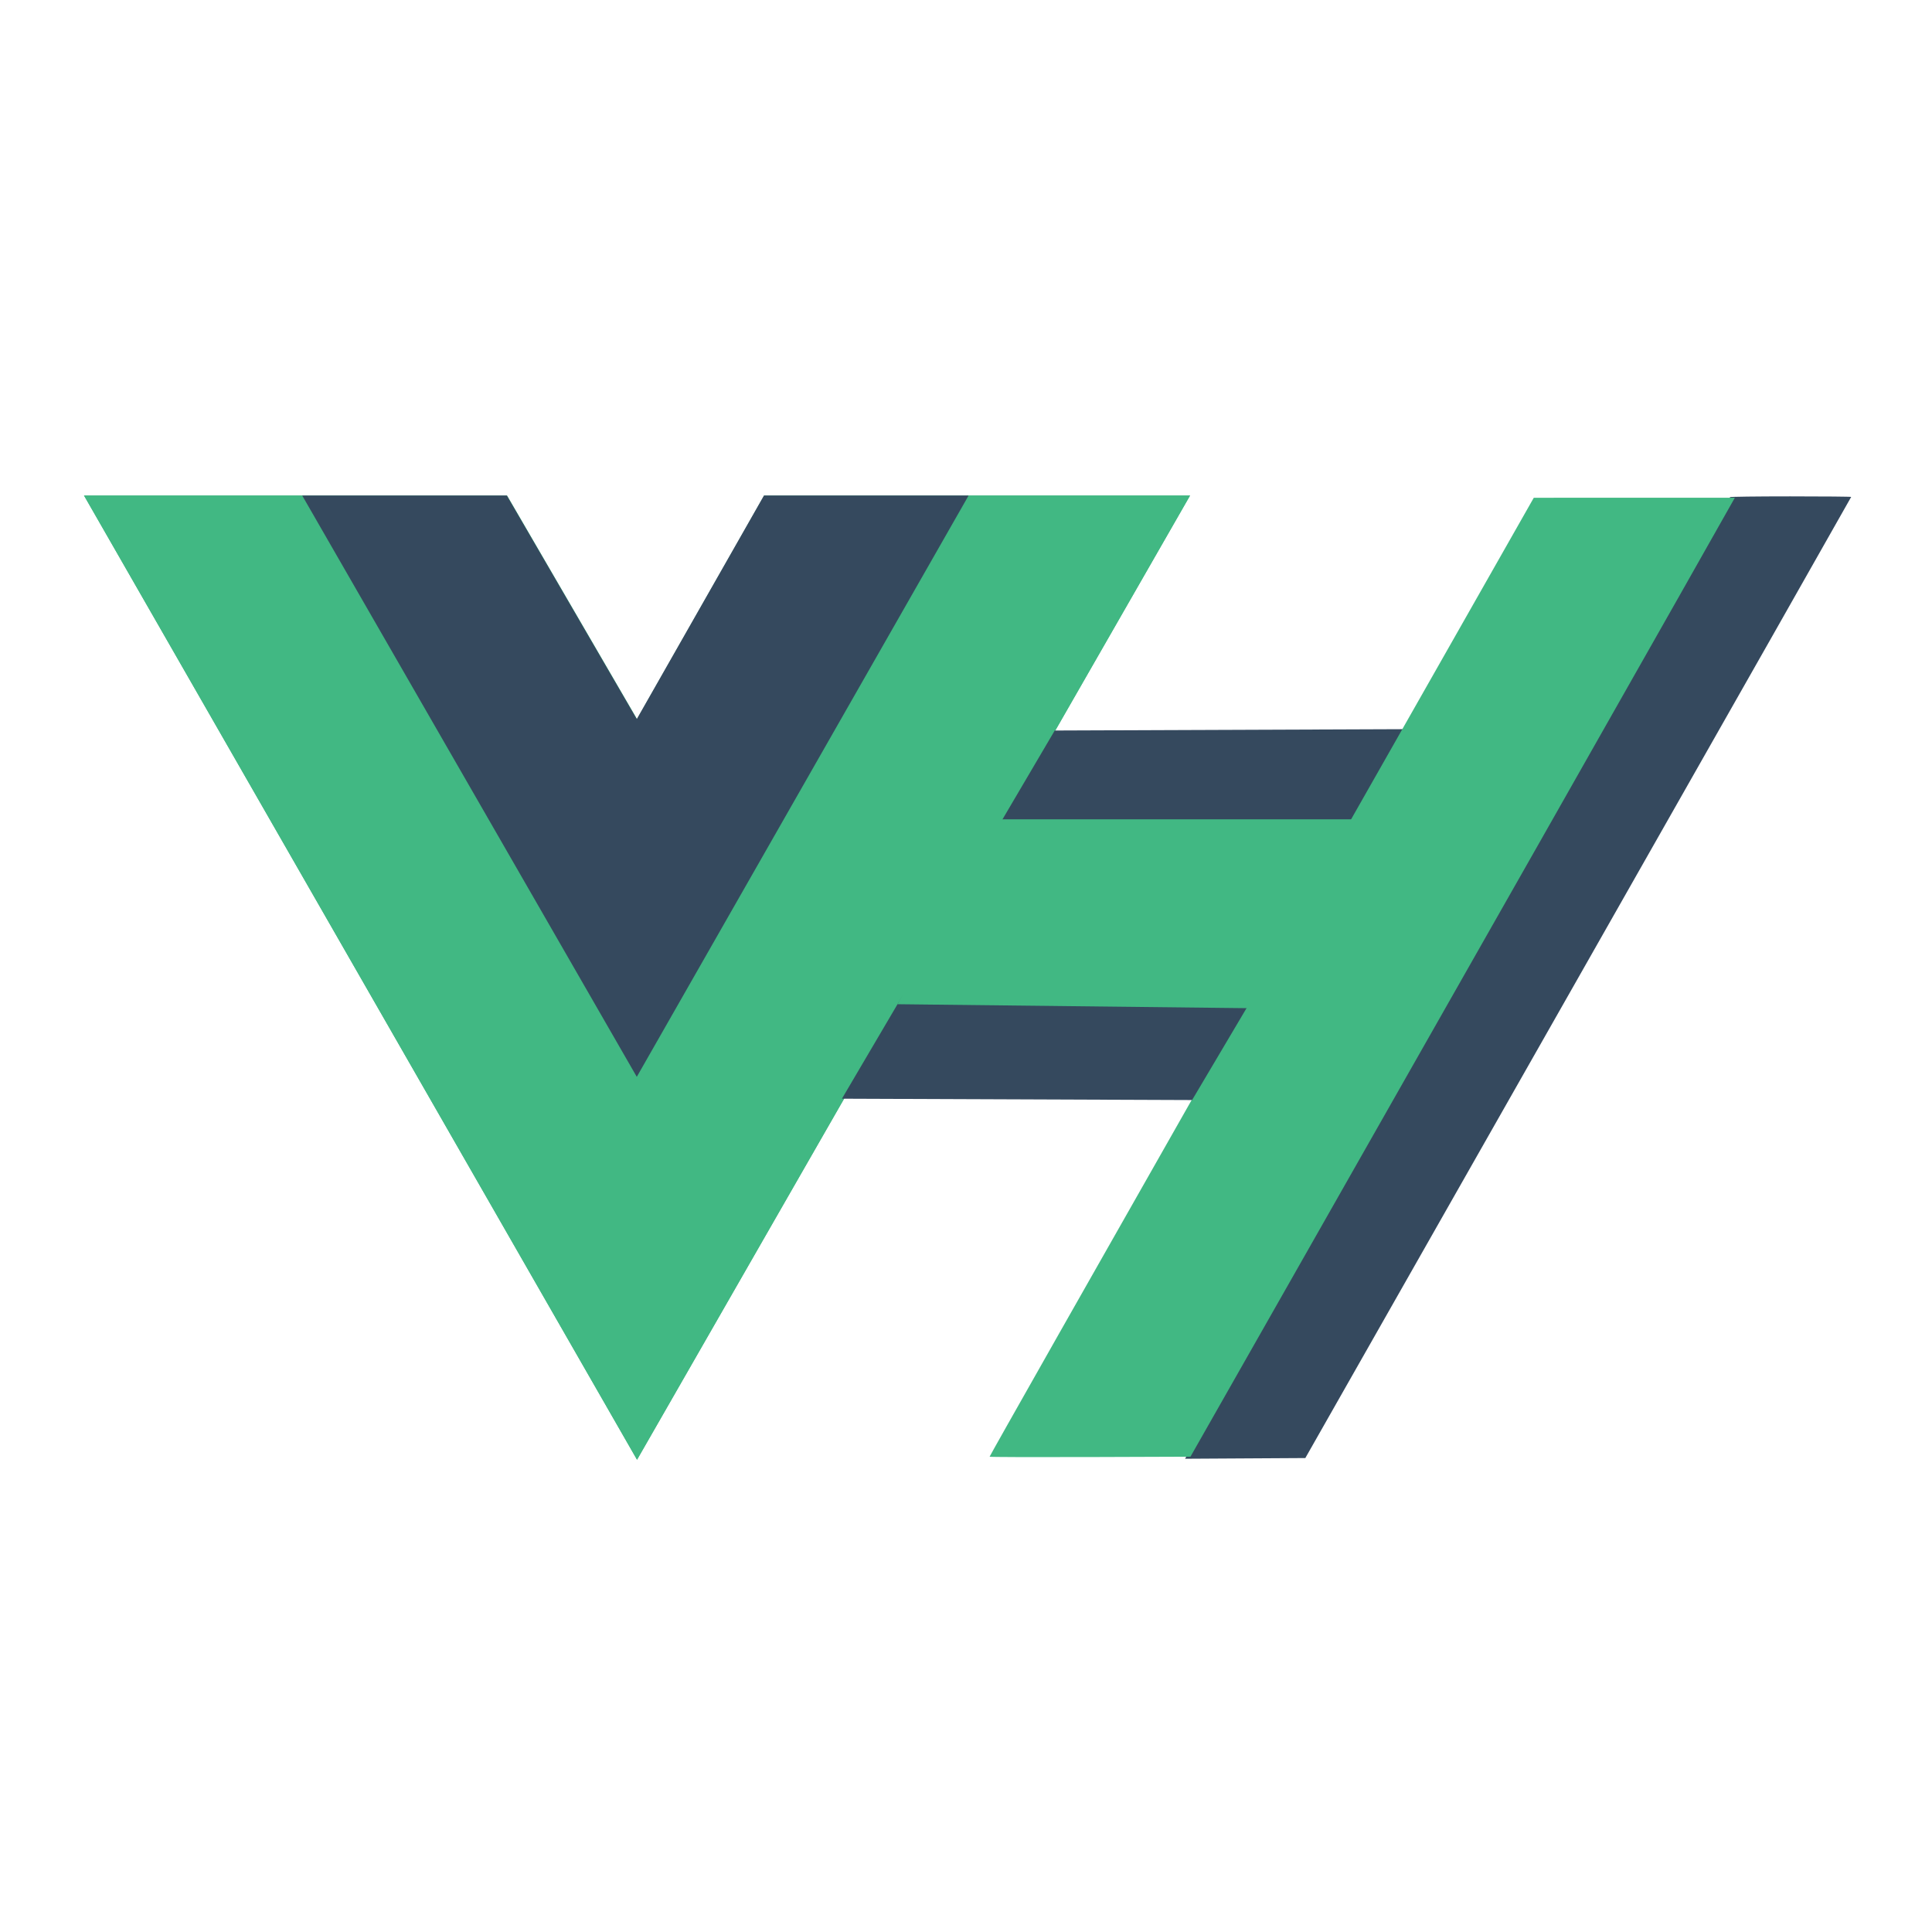
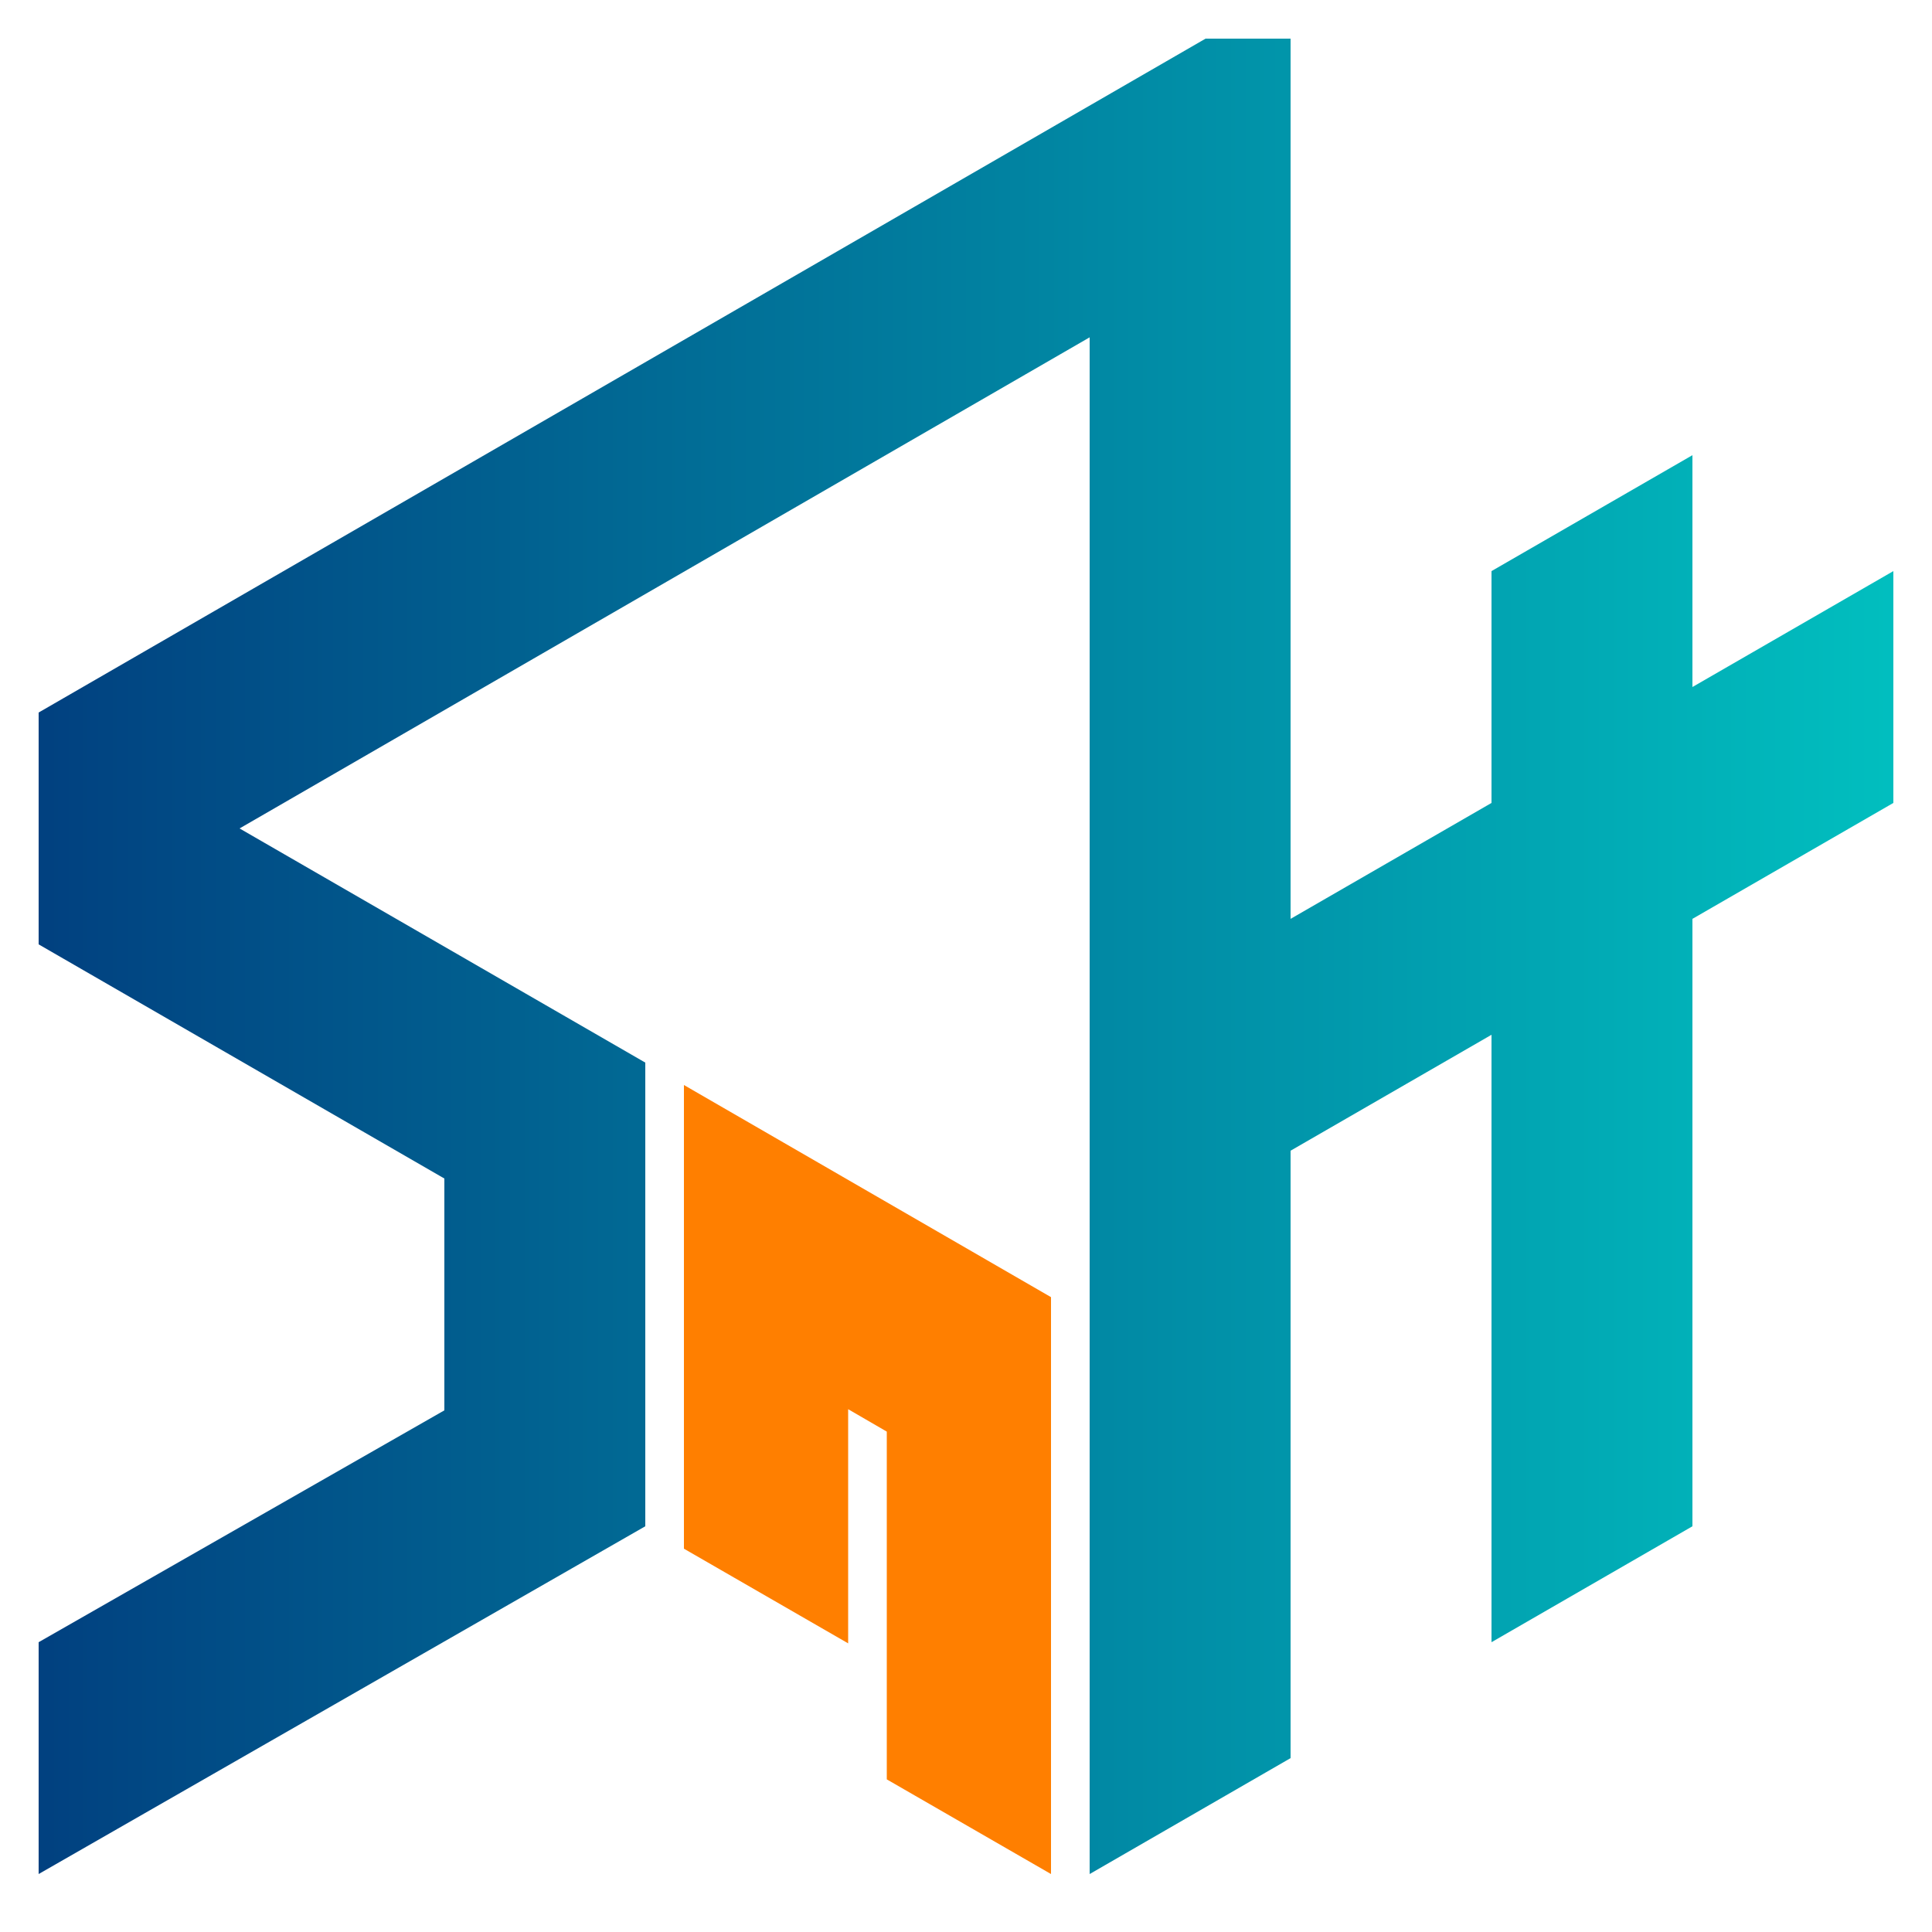
- <svg xmlns="http://www.w3.org/2000/svg" width="1200" height="1200" class="icon" viewBox="0 0 3280.944 2800">
-   <path fill="#41b883" d="M1645.332 601.004h375.675L1081.82 2238.478 142.636 601.004h718.477l220.708 379.704 216.013-379.704z" />
-   <path fill="#41b883" d="M142.636 601.004l939.185 1637.474 939.186-1637.474h-375.675l-563.51 982.484-568.208-982.484z" />
-   <path fill="#35495e" d="M513.188 601.004l568.207 987.23 563.511-987.23h-347.498l-216.013 379.704-220.708-379.704zM1607.792 1311.83l594.678 2.293 187.353-316.325-598.662 2.292zM2198.506 1909.57C2867.436 732.7 2939.502 605.426 2937.874 603.78c-.715-.723 45.303-1.314 102.262-1.314s103.562.428 103.562.951c0 .523-208.57 367.978-463.491 816.567L2216.715 2235.6l-102.1.596-102.102.596z" />
-   <path fill="#41b883" d="M1680.563 2233.328c0-1.34 168.208-298.145 440.375-777.048a4135645.775 4135645.775 0 00337.619-594.19l146.13-257.25 170.746-.04 170.747-.04-5.536 9.741c-3.044 5.358-43.727 77.302-90.407 159.875-85.356 150.992-337.562 595.163-656.602 1156.373l-172 302.559-170.536.588c-93.795.322-170.536.069-170.536-.567z" />
-   <path fill="#35495e" d="M1429.783 1625.351l594.679 2.292 187.353-316.324-598.662 2.292z" />
-   <path fill="#41b883" d="M1524.207 1464.903l608.285 6.877 173.746-320.909h-619.072z" />
+ <svg xmlns="http://www.w3.org/2000/svg" width="500" height="500">
+   <defs>
+     <linearGradient y2="0" x2="1" y1="0" x1="0" id="svg_4">
+       <stop offset="0" stop-opacity="0.996" stop-color="#003f7f" />
+       <stop offset="1" stop-opacity="0.996" stop-color="#00bfbf" />
+     </linearGradient>
+   </defs>
+   <g>
+     <polygon id="svg_1" fill="url(#svg_4)" points="312,10 10,184.4 10,244.4 115,305 115,365 10,425 10,485 167,395 167,275 62,214.4 282,87.3 282,485 334,455 334,297.8 386,267.8 386,425 438,395 438,237.8 490,207.8 490,147.8 438,177.8 438,117.8 386,147.8 386,207.8 334,237.8 334,10" />
+     <polygon id="svg_2" fill="#ff7f00" points="177,280.8, 272,335.7 272,485 229.5,460.5 229.5,370.5 219.5,364.7 219.5,425.3 177,400.8" />
+   </g>
</svg>
